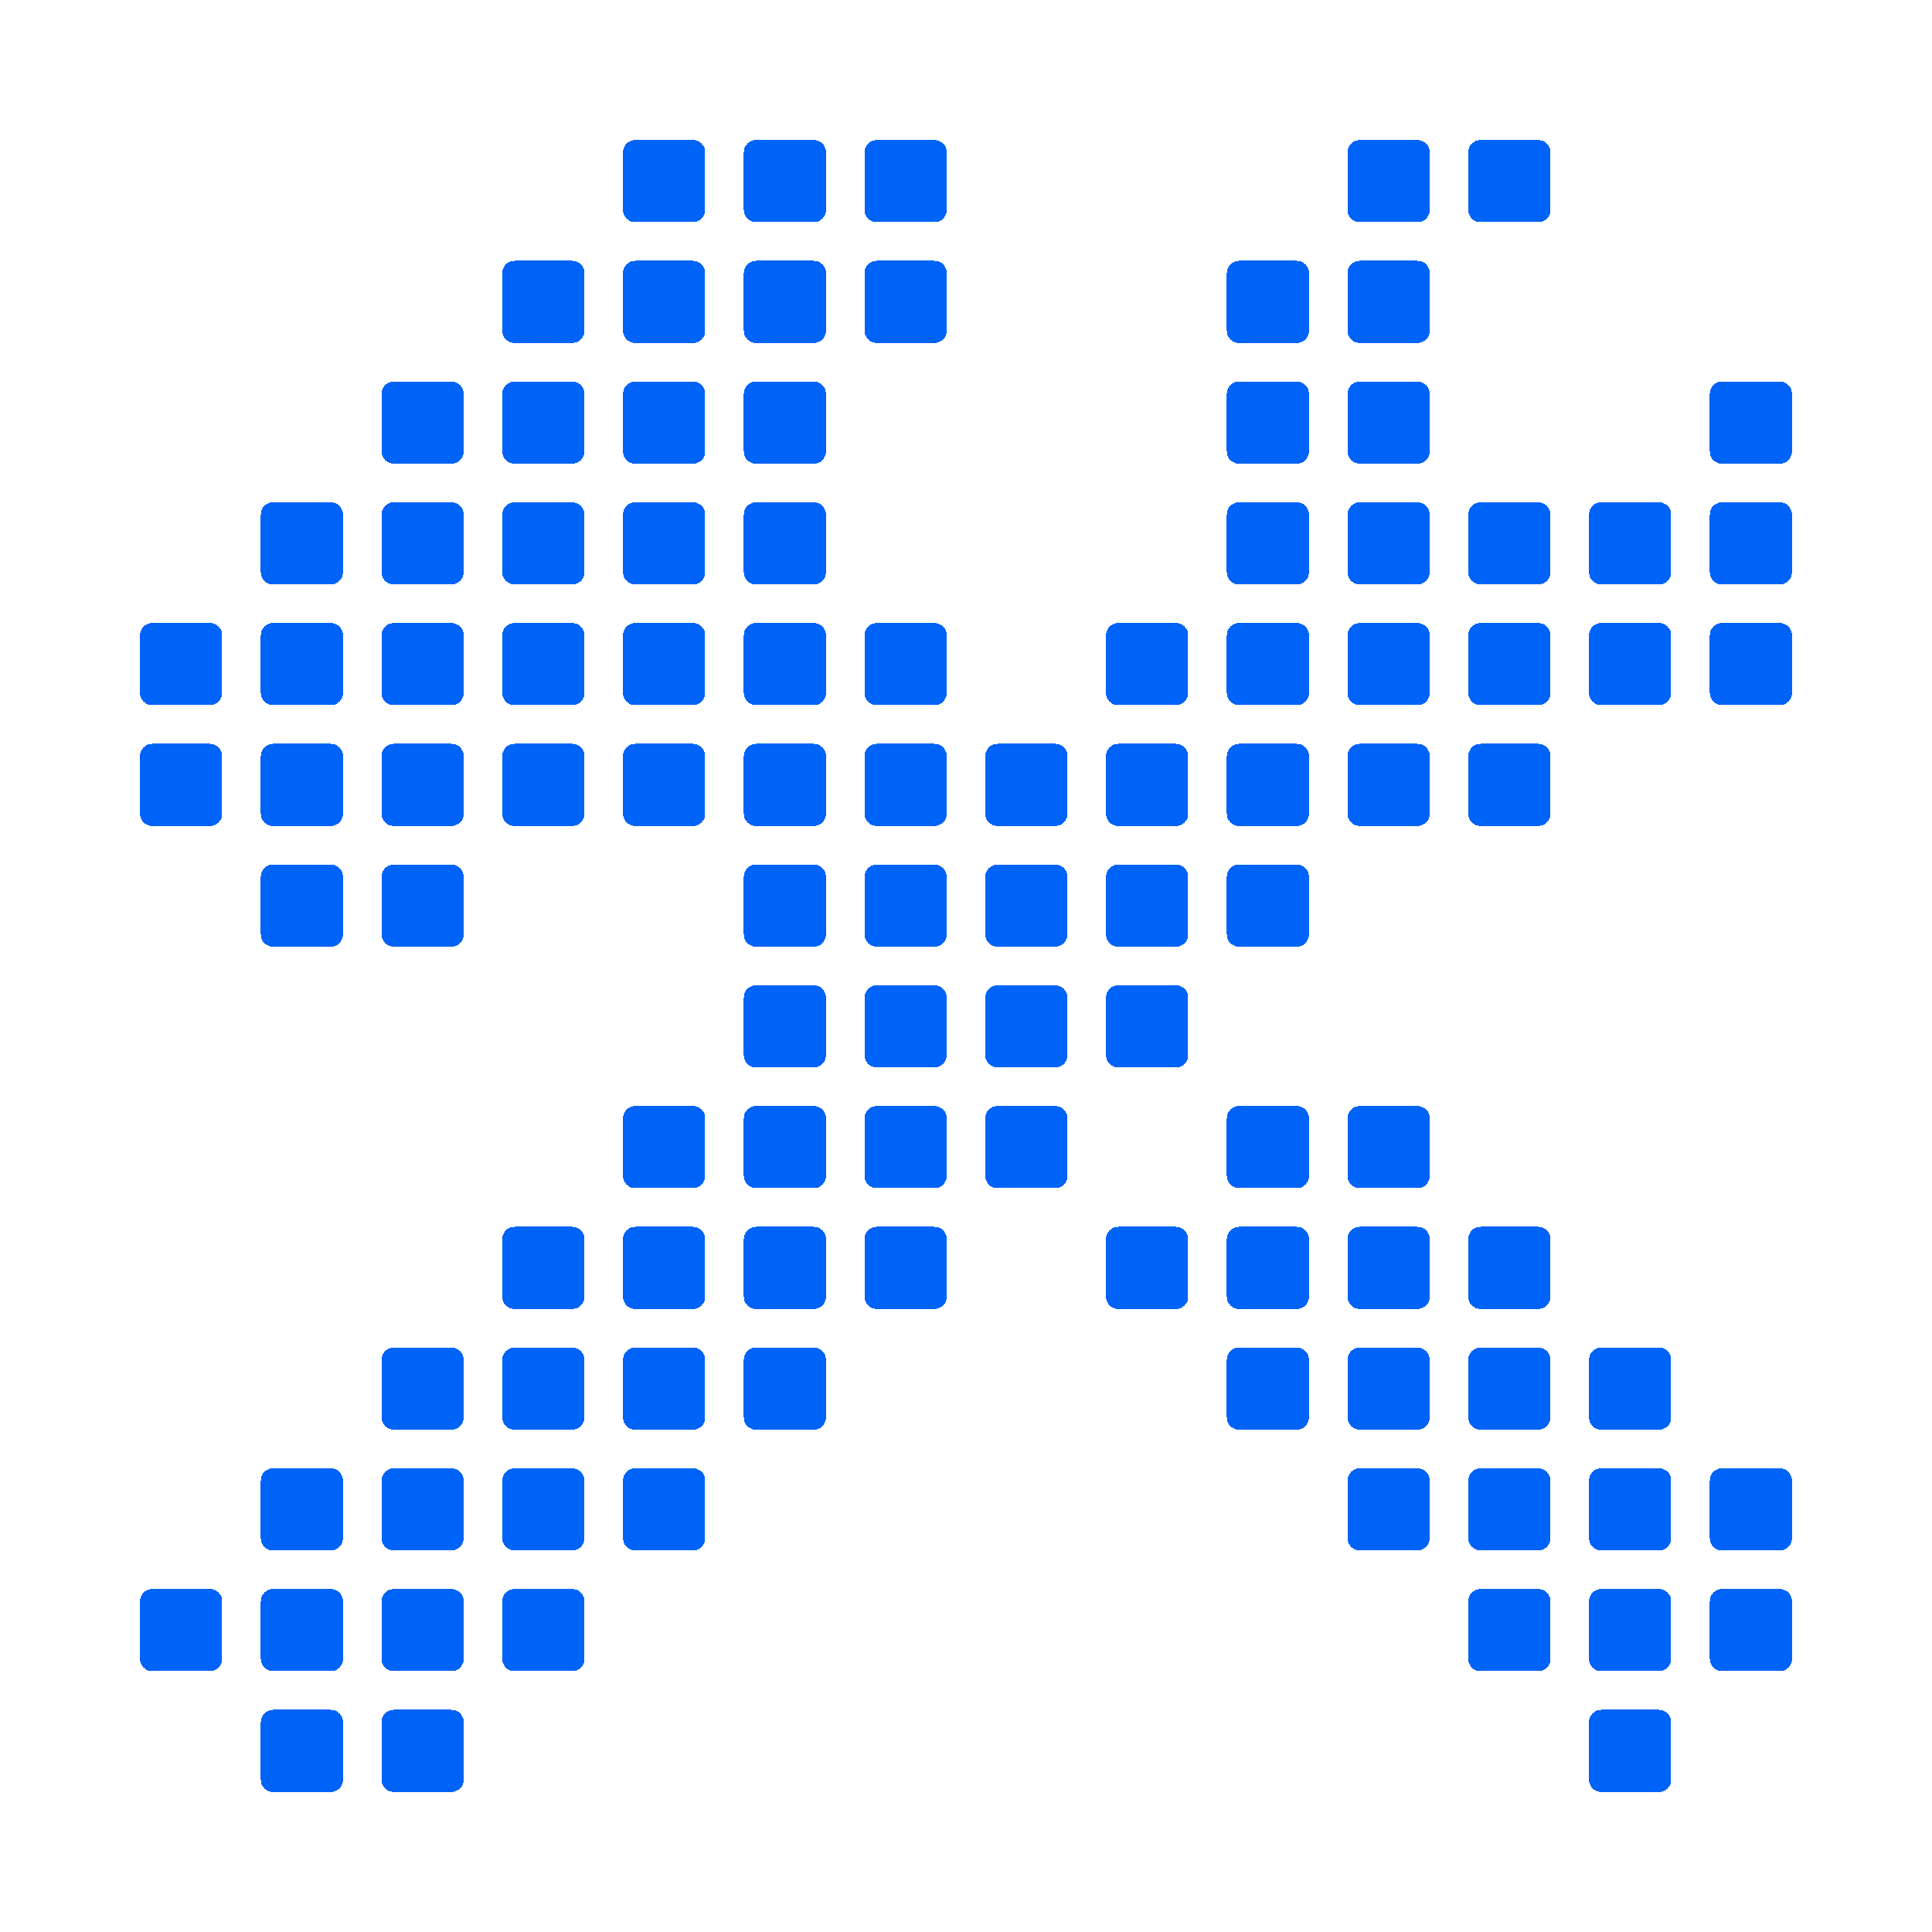
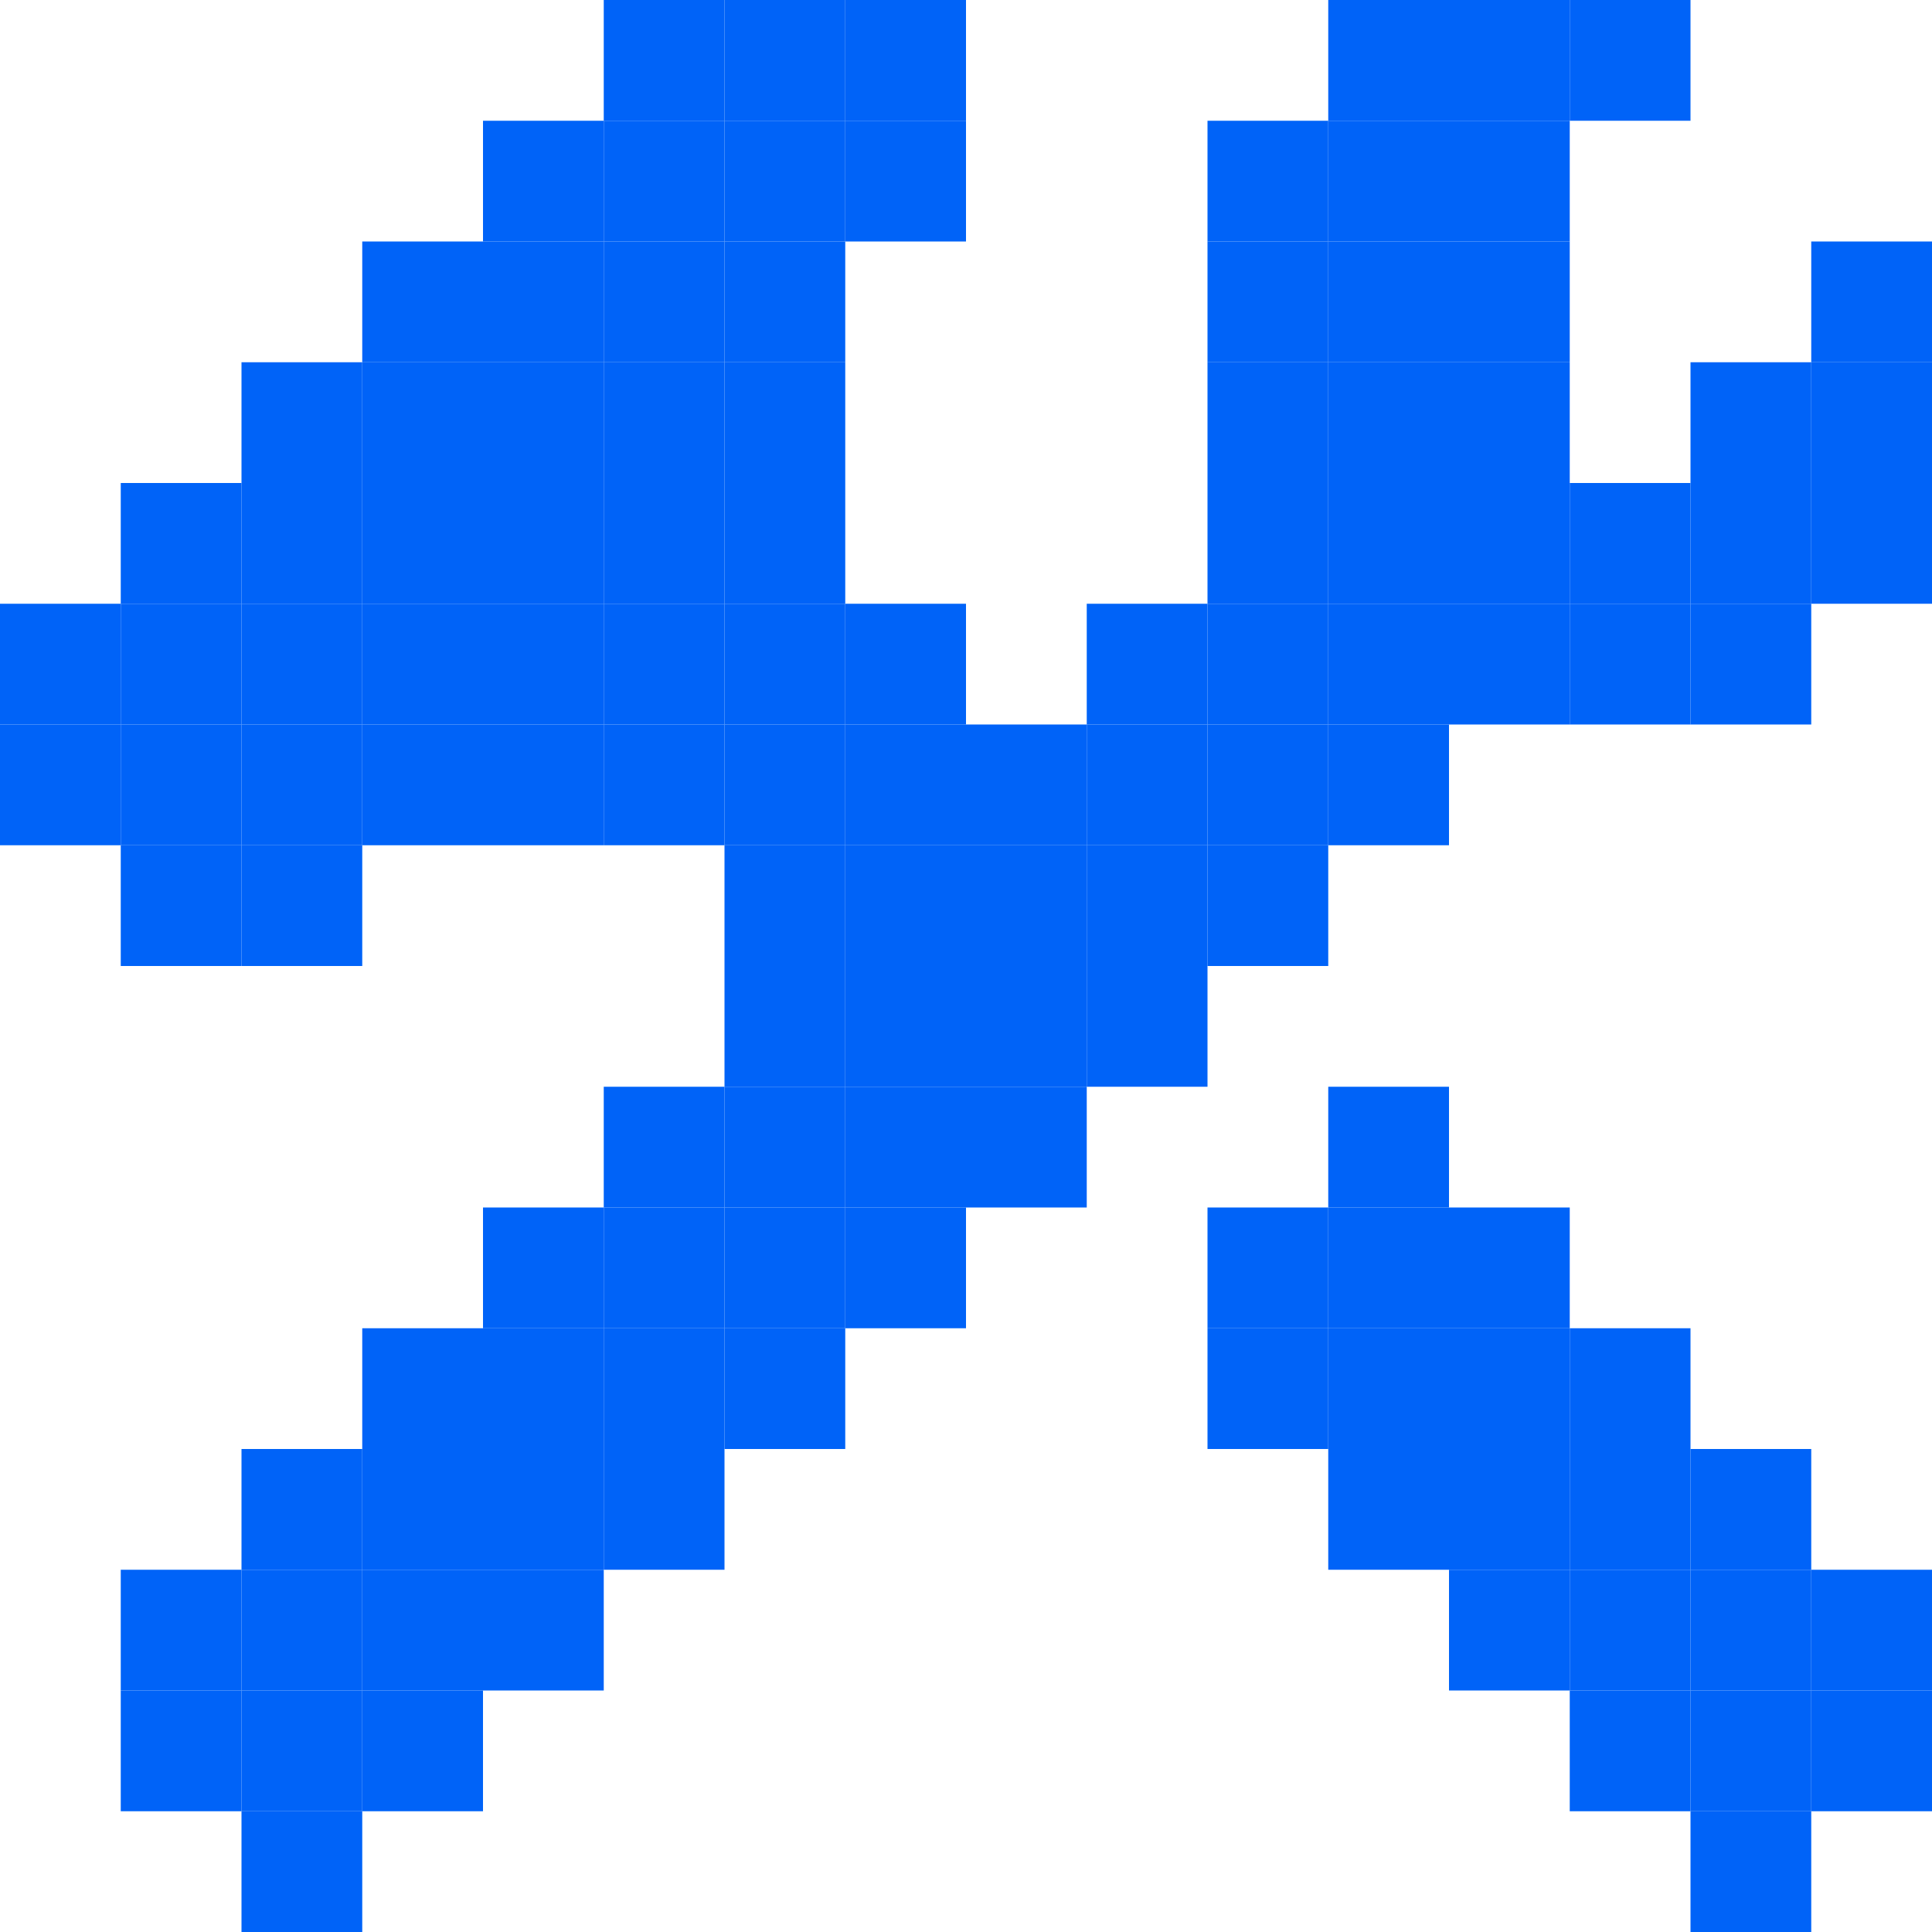
- <svg xmlns="http://www.w3.org/2000/svg" width="64" height="64" viewBox="0 0 16 16" fill="#0063f8" shape-rendering="crispEdges">
-   <rect x="5.16" y="1.16" width="0.68" height="0.68" rx="0.10" />
-   <rect x="6.16" y="1.16" width="0.68" height="0.68" rx="0.10" />
-   <rect x="7.16" y="1.16" width="0.68" height="0.68" rx="0.10" />
-   <rect x="11.16" y="1.16" width="0.68" height="0.68" rx="0.10" />
-   <rect x="12.16" y="1.16" width="0.68" height="0.68" rx="0.10" />
-   <rect x="4.16" y="2.16" width="0.68" height="0.68" rx="0.10" />
-   <rect x="5.16" y="2.16" width="0.68" height="0.68" rx="0.10" />
-   <rect x="6.16" y="2.16" width="0.68" height="0.68" rx="0.10" />
-   <rect x="7.16" y="2.16" width="0.68" height="0.68" rx="0.10" />
-   <rect x="10.16" y="2.16" width="0.68" height="0.68" rx="0.10" />
-   <rect x="11.16" y="2.16" width="0.68" height="0.68" rx="0.10" />
-   <rect x="3.16" y="3.16" width="0.68" height="0.68" rx="0.10" />
-   <rect x="4.16" y="3.16" width="0.68" height="0.68" rx="0.10" />
-   <rect x="5.16" y="3.16" width="0.68" height="0.68" rx="0.10" />
-   <rect x="6.16" y="3.16" width="0.68" height="0.68" rx="0.10" />
-   <rect x="10.16" y="3.16" width="0.68" height="0.68" rx="0.10" />
-   <rect x="11.16" y="3.16" width="0.68" height="0.68" rx="0.10" />
-   <rect x="14.16" y="3.16" width="0.68" height="0.68" rx="0.10" />
-   <rect x="2.16" y="4.16" width="0.68" height="0.68" rx="0.10" />
-   <rect x="3.16" y="4.16" width="0.68" height="0.68" rx="0.10" />
-   <rect x="4.16" y="4.16" width="0.68" height="0.68" rx="0.10" />
-   <rect x="5.16" y="4.16" width="0.68" height="0.68" rx="0.10" />
-   <rect x="6.16" y="4.16" width="0.68" height="0.68" rx="0.10" />
-   <rect x="10.16" y="4.16" width="0.68" height="0.68" rx="0.10" />
-   <rect x="11.16" y="4.16" width="0.68" height="0.68" rx="0.10" />
-   <rect x="12.16" y="4.16" width="0.68" height="0.68" rx="0.10" />
-   <rect x="13.16" y="4.16" width="0.68" height="0.68" rx="0.10" />
-   <rect x="14.16" y="4.16" width="0.68" height="0.68" rx="0.10" />
-   <rect x="1.16" y="5.16" width="0.68" height="0.68" rx="0.10" />
-   <rect x="2.16" y="5.16" width="0.68" height="0.68" rx="0.10" />
-   <rect x="3.16" y="5.16" width="0.68" height="0.68" rx="0.10" />
-   <rect x="4.16" y="5.16" width="0.68" height="0.68" rx="0.10" />
-   <rect x="5.16" y="5.16" width="0.68" height="0.68" rx="0.10" />
-   <rect x="6.16" y="5.16" width="0.68" height="0.68" rx="0.10" />
-   <rect x="7.16" y="5.16" width="0.68" height="0.68" rx="0.10" />
-   <rect x="9.16" y="5.16" width="0.68" height="0.68" rx="0.10" />
-   <rect x="10.16" y="5.16" width="0.68" height="0.68" rx="0.10" />
-   <rect x="11.16" y="5.16" width="0.68" height="0.68" rx="0.10" />
-   <rect x="12.16" y="5.16" width="0.68" height="0.68" rx="0.10" />
-   <rect x="13.16" y="5.16" width="0.68" height="0.68" rx="0.10" />
-   <rect x="14.16" y="5.16" width="0.68" height="0.68" rx="0.10" />
-   <rect x="1.16" y="6.16" width="0.68" height="0.68" rx="0.10" />
-   <rect x="2.16" y="6.16" width="0.68" height="0.68" rx="0.10" />
-   <rect x="3.16" y="6.16" width="0.68" height="0.68" rx="0.10" />
-   <rect x="4.16" y="6.16" width="0.68" height="0.68" rx="0.10" />
-   <rect x="5.16" y="6.16" width="0.68" height="0.68" rx="0.10" />
-   <rect x="6.16" y="6.16" width="0.68" height="0.68" rx="0.10" />
-   <rect x="7.16" y="6.16" width="0.68" height="0.68" rx="0.10" />
-   <rect x="8.16" y="6.16" width="0.68" height="0.68" rx="0.10" />
-   <rect x="9.16" y="6.16" width="0.68" height="0.68" rx="0.10" />
-   <rect x="10.16" y="6.16" width="0.68" height="0.68" rx="0.10" />
-   <rect x="11.16" y="6.16" width="0.68" height="0.68" rx="0.10" />
-   <rect x="12.16" y="6.16" width="0.68" height="0.68" rx="0.10" />
-   <rect x="2.16" y="7.16" width="0.68" height="0.68" rx="0.10" />
-   <rect x="3.16" y="7.16" width="0.68" height="0.68" rx="0.10" />
-   <rect x="6.16" y="7.16" width="0.68" height="0.68" rx="0.10" />
-   <rect x="7.16" y="7.16" width="0.68" height="0.68" rx="0.10" />
-   <rect x="8.16" y="7.16" width="0.68" height="0.68" rx="0.10" />
-   <rect x="9.16" y="7.16" width="0.68" height="0.68" rx="0.10" />
-   <rect x="10.16" y="7.16" width="0.68" height="0.68" rx="0.10" />
-   <rect x="6.16" y="8.16" width="0.68" height="0.68" rx="0.10" />
-   <rect x="7.16" y="8.16" width="0.68" height="0.68" rx="0.10" />
-   <rect x="8.16" y="8.16" width="0.68" height="0.68" rx="0.10" />
-   <rect x="9.16" y="8.16" width="0.68" height="0.68" rx="0.10" />
-   <rect x="5.16" y="9.16" width="0.68" height="0.68" rx="0.10" />
-   <rect x="6.16" y="9.16" width="0.68" height="0.68" rx="0.10" />
-   <rect x="7.16" y="9.16" width="0.68" height="0.68" rx="0.10" />
-   <rect x="8.16" y="9.16" width="0.68" height="0.68" rx="0.10" />
-   <rect x="10.16" y="9.16" width="0.68" height="0.68" rx="0.10" />
-   <rect x="11.16" y="9.16" width="0.68" height="0.68" rx="0.10" />
-   <rect x="4.16" y="10.16" width="0.68" height="0.68" rx="0.10" />
-   <rect x="5.16" y="10.16" width="0.68" height="0.68" rx="0.10" />
-   <rect x="6.16" y="10.16" width="0.68" height="0.68" rx="0.10" />
-   <rect x="7.16" y="10.16" width="0.68" height="0.68" rx="0.10" />
-   <rect x="9.16" y="10.16" width="0.68" height="0.68" rx="0.10" />
-   <rect x="10.16" y="10.16" width="0.68" height="0.68" rx="0.10" />
-   <rect x="11.16" y="10.16" width="0.68" height="0.68" rx="0.10" />
-   <rect x="12.16" y="10.16" width="0.68" height="0.68" rx="0.10" />
-   <rect x="3.16" y="11.16" width="0.68" height="0.68" rx="0.10" />
-   <rect x="4.16" y="11.16" width="0.68" height="0.68" rx="0.10" />
-   <rect x="5.16" y="11.16" width="0.68" height="0.68" rx="0.10" />
-   <rect x="6.16" y="11.16" width="0.68" height="0.68" rx="0.10" />
-   <rect x="10.16" y="11.16" width="0.68" height="0.68" rx="0.10" />
-   <rect x="11.16" y="11.16" width="0.68" height="0.68" rx="0.10" />
-   <rect x="12.16" y="11.16" width="0.68" height="0.68" rx="0.10" />
-   <rect x="13.16" y="11.16" width="0.68" height="0.68" rx="0.10" />
-   <rect x="2.16" y="12.16" width="0.68" height="0.68" rx="0.10" />
-   <rect x="3.16" y="12.16" width="0.68" height="0.68" rx="0.10" />
-   <rect x="4.16" y="12.16" width="0.68" height="0.68" rx="0.10" />
-   <rect x="5.16" y="12.16" width="0.68" height="0.68" rx="0.10" />
-   <rect x="11.16" y="12.16" width="0.68" height="0.68" rx="0.10" />
-   <rect x="12.16" y="12.16" width="0.68" height="0.68" rx="0.10" />
-   <rect x="13.16" y="12.16" width="0.68" height="0.68" rx="0.10" />
-   <rect x="14.16" y="12.16" width="0.68" height="0.68" rx="0.10" />
-   <rect x="1.16" y="13.16" width="0.68" height="0.68" rx="0.10" />
-   <rect x="2.16" y="13.16" width="0.68" height="0.68" rx="0.10" />
-   <rect x="3.16" y="13.16" width="0.68" height="0.68" rx="0.10" />
-   <rect x="4.16" y="13.16" width="0.68" height="0.68" rx="0.10" />
-   <rect x="12.16" y="13.16" width="0.68" height="0.68" rx="0.10" />
-   <rect x="13.16" y="13.16" width="0.68" height="0.68" rx="0.10" />
-   <rect x="14.16" y="13.16" width="0.68" height="0.68" rx="0.10" />
-   <rect x="2.16" y="14.16" width="0.68" height="0.68" rx="0.10" />
-   <rect x="3.16" y="14.16" width="0.68" height="0.68" rx="0.10" />
-   <rect x="13.16" y="14.16" width="0.68" height="0.68" rx="0.10" />
+ <svg xmlns="http://www.w3.org/2000/svg" width="64" height="64" viewBox="0 0 16 16" fill="#0063f8">
+   <rect x="5" y="0" width="1" height="1" />
+   <rect x="6" y="0" width="1" height="1" />
+   <rect x="7" y="0" width="1" height="1" />
+   <rect x="11" y="0" width="1" height="1" />
+   <rect x="12" y="0" width="1" height="1" />
+   <rect x="13" y="0" width="1" height="1" />
+   <rect x="4" y="1" width="1" height="1" />
+   <rect x="5" y="1" width="1" height="1" />
+   <rect x="6" y="1" width="1" height="1" />
+   <rect x="7" y="1" width="1" height="1" />
+   <rect x="10" y="1" width="1" height="1" />
+   <rect x="11" y="1" width="1" height="1" />
+   <rect x="12" y="1" width="1" height="1" />
+   <rect x="3" y="2" width="1" height="1" />
+   <rect x="4" y="2" width="1" height="1" />
+   <rect x="5" y="2" width="1" height="1" />
+   <rect x="6" y="2" width="1" height="1" />
+   <rect x="10" y="2" width="1" height="1" />
+   <rect x="11" y="2" width="1" height="1" />
+   <rect x="12" y="2" width="1" height="1" />
+   <rect x="15" y="2" width="1" height="1" />
+   <rect x="2" y="3" width="1" height="1" />
+   <rect x="3" y="3" width="1" height="1" />
+   <rect x="4" y="3" width="1" height="1" />
+   <rect x="5" y="3" width="1" height="1" />
+   <rect x="6" y="3" width="1" height="1" />
+   <rect x="10" y="3" width="1" height="1" />
+   <rect x="11" y="3" width="1" height="1" />
+   <rect x="12" y="3" width="1" height="1" />
+   <rect x="14" y="3" width="1" height="1" />
+   <rect x="15" y="3" width="1" height="1" />
+   <rect x="1" y="4" width="1" height="1" />
+   <rect x="2" y="4" width="1" height="1" />
+   <rect x="3" y="4" width="1" height="1" />
+   <rect x="4" y="4" width="1" height="1" />
+   <rect x="5" y="4" width="1" height="1" />
+   <rect x="6" y="4" width="1" height="1" />
+   <rect x="10" y="4" width="1" height="1" />
+   <rect x="11" y="4" width="1" height="1" />
+   <rect x="12" y="4" width="1" height="1" />
+   <rect x="13" y="4" width="1" height="1" />
+   <rect x="14" y="4" width="1" height="1" />
+   <rect x="15" y="4" width="1" height="1" />
+   <rect x="0" y="5" width="1" height="1" />
+   <rect x="1" y="5" width="1" height="1" />
+   <rect x="2" y="5" width="1" height="1" />
+   <rect x="3" y="5" width="1" height="1" />
+   <rect x="4" y="5" width="1" height="1" />
+   <rect x="5" y="5" width="1" height="1" />
+   <rect x="6" y="5" width="1" height="1" />
+   <rect x="7" y="5" width="1" height="1" />
+   <rect x="9" y="5" width="1" height="1" />
+   <rect x="10" y="5" width="1" height="1" />
+   <rect x="11" y="5" width="1" height="1" />
+   <rect x="12" y="5" width="1" height="1" />
+   <rect x="13" y="5" width="1" height="1" />
+   <rect x="14" y="5" width="1" height="1" />
+   <rect x="0" y="6" width="1" height="1" />
+   <rect x="1" y="6" width="1" height="1" />
+   <rect x="2" y="6" width="1" height="1" />
+   <rect x="3" y="6" width="1" height="1" />
+   <rect x="4" y="6" width="1" height="1" />
+   <rect x="5" y="6" width="1" height="1" />
+   <rect x="6" y="6" width="1" height="1" />
+   <rect x="7" y="6" width="1" height="1" />
+   <rect x="8" y="6" width="1" height="1" />
+   <rect x="9" y="6" width="1" height="1" />
+   <rect x="10" y="6" width="1" height="1" />
+   <rect x="11" y="6" width="1" height="1" />
+   <rect x="1" y="7" width="1" height="1" />
+   <rect x="2" y="7" width="1" height="1" />
+   <rect x="6" y="7" width="1" height="1" />
+   <rect x="7" y="7" width="1" height="1" />
+   <rect x="8" y="7" width="1" height="1" />
+   <rect x="9" y="7" width="1" height="1" />
+   <rect x="10" y="7" width="1" height="1" />
+   <rect x="6" y="8" width="1" height="1" />
+   <rect x="7" y="8" width="1" height="1" />
+   <rect x="8" y="8" width="1" height="1" />
+   <rect x="9" y="8" width="1" height="1" />
+   <rect x="5" y="9" width="1" height="1" />
+   <rect x="6" y="9" width="1" height="1" />
+   <rect x="7" y="9" width="1" height="1" />
+   <rect x="8" y="9" width="1" height="1" />
+   <rect x="11" y="9" width="1" height="1" />
+   <rect x="4" y="10" width="1" height="1" />
+   <rect x="5" y="10" width="1" height="1" />
+   <rect x="6" y="10" width="1" height="1" />
+   <rect x="7" y="10" width="1" height="1" />
+   <rect x="10" y="10" width="1" height="1" />
+   <rect x="11" y="10" width="1" height="1" />
+   <rect x="12" y="10" width="1" height="1" />
+   <rect x="3" y="11" width="1" height="1" />
+   <rect x="4" y="11" width="1" height="1" />
+   <rect x="5" y="11" width="1" height="1" />
+   <rect x="6" y="11" width="1" height="1" />
+   <rect x="10" y="11" width="1" height="1" />
+   <rect x="11" y="11" width="1" height="1" />
+   <rect x="12" y="11" width="1" height="1" />
+   <rect x="13" y="11" width="1" height="1" />
+   <rect x="2" y="12" width="1" height="1" />
+   <rect x="3" y="12" width="1" height="1" />
+   <rect x="4" y="12" width="1" height="1" />
+   <rect x="5" y="12" width="1" height="1" />
+   <rect x="11" y="12" width="1" height="1" />
+   <rect x="12" y="12" width="1" height="1" />
+   <rect x="13" y="12" width="1" height="1" />
+   <rect x="14" y="12" width="1" height="1" />
+   <rect x="1" y="13" width="1" height="1" />
+   <rect x="2" y="13" width="1" height="1" />
+   <rect x="3" y="13" width="1" height="1" />
+   <rect x="4" y="13" width="1" height="1" />
+   <rect x="12" y="13" width="1" height="1" />
+   <rect x="13" y="13" width="1" height="1" />
+   <rect x="14" y="13" width="1" height="1" />
+   <rect x="15" y="13" width="1" height="1" />
+   <rect x="1" y="14" width="1" height="1" />
+   <rect x="2" y="14" width="1" height="1" />
+   <rect x="3" y="14" width="1" height="1" />
+   <rect x="13" y="14" width="1" height="1" />
+   <rect x="14" y="14" width="1" height="1" />
+   <rect x="15" y="14" width="1" height="1" />
+   <rect x="2" y="15" width="1" height="1" />
+   <rect x="14" y="15" width="1" height="1" />
</svg>
